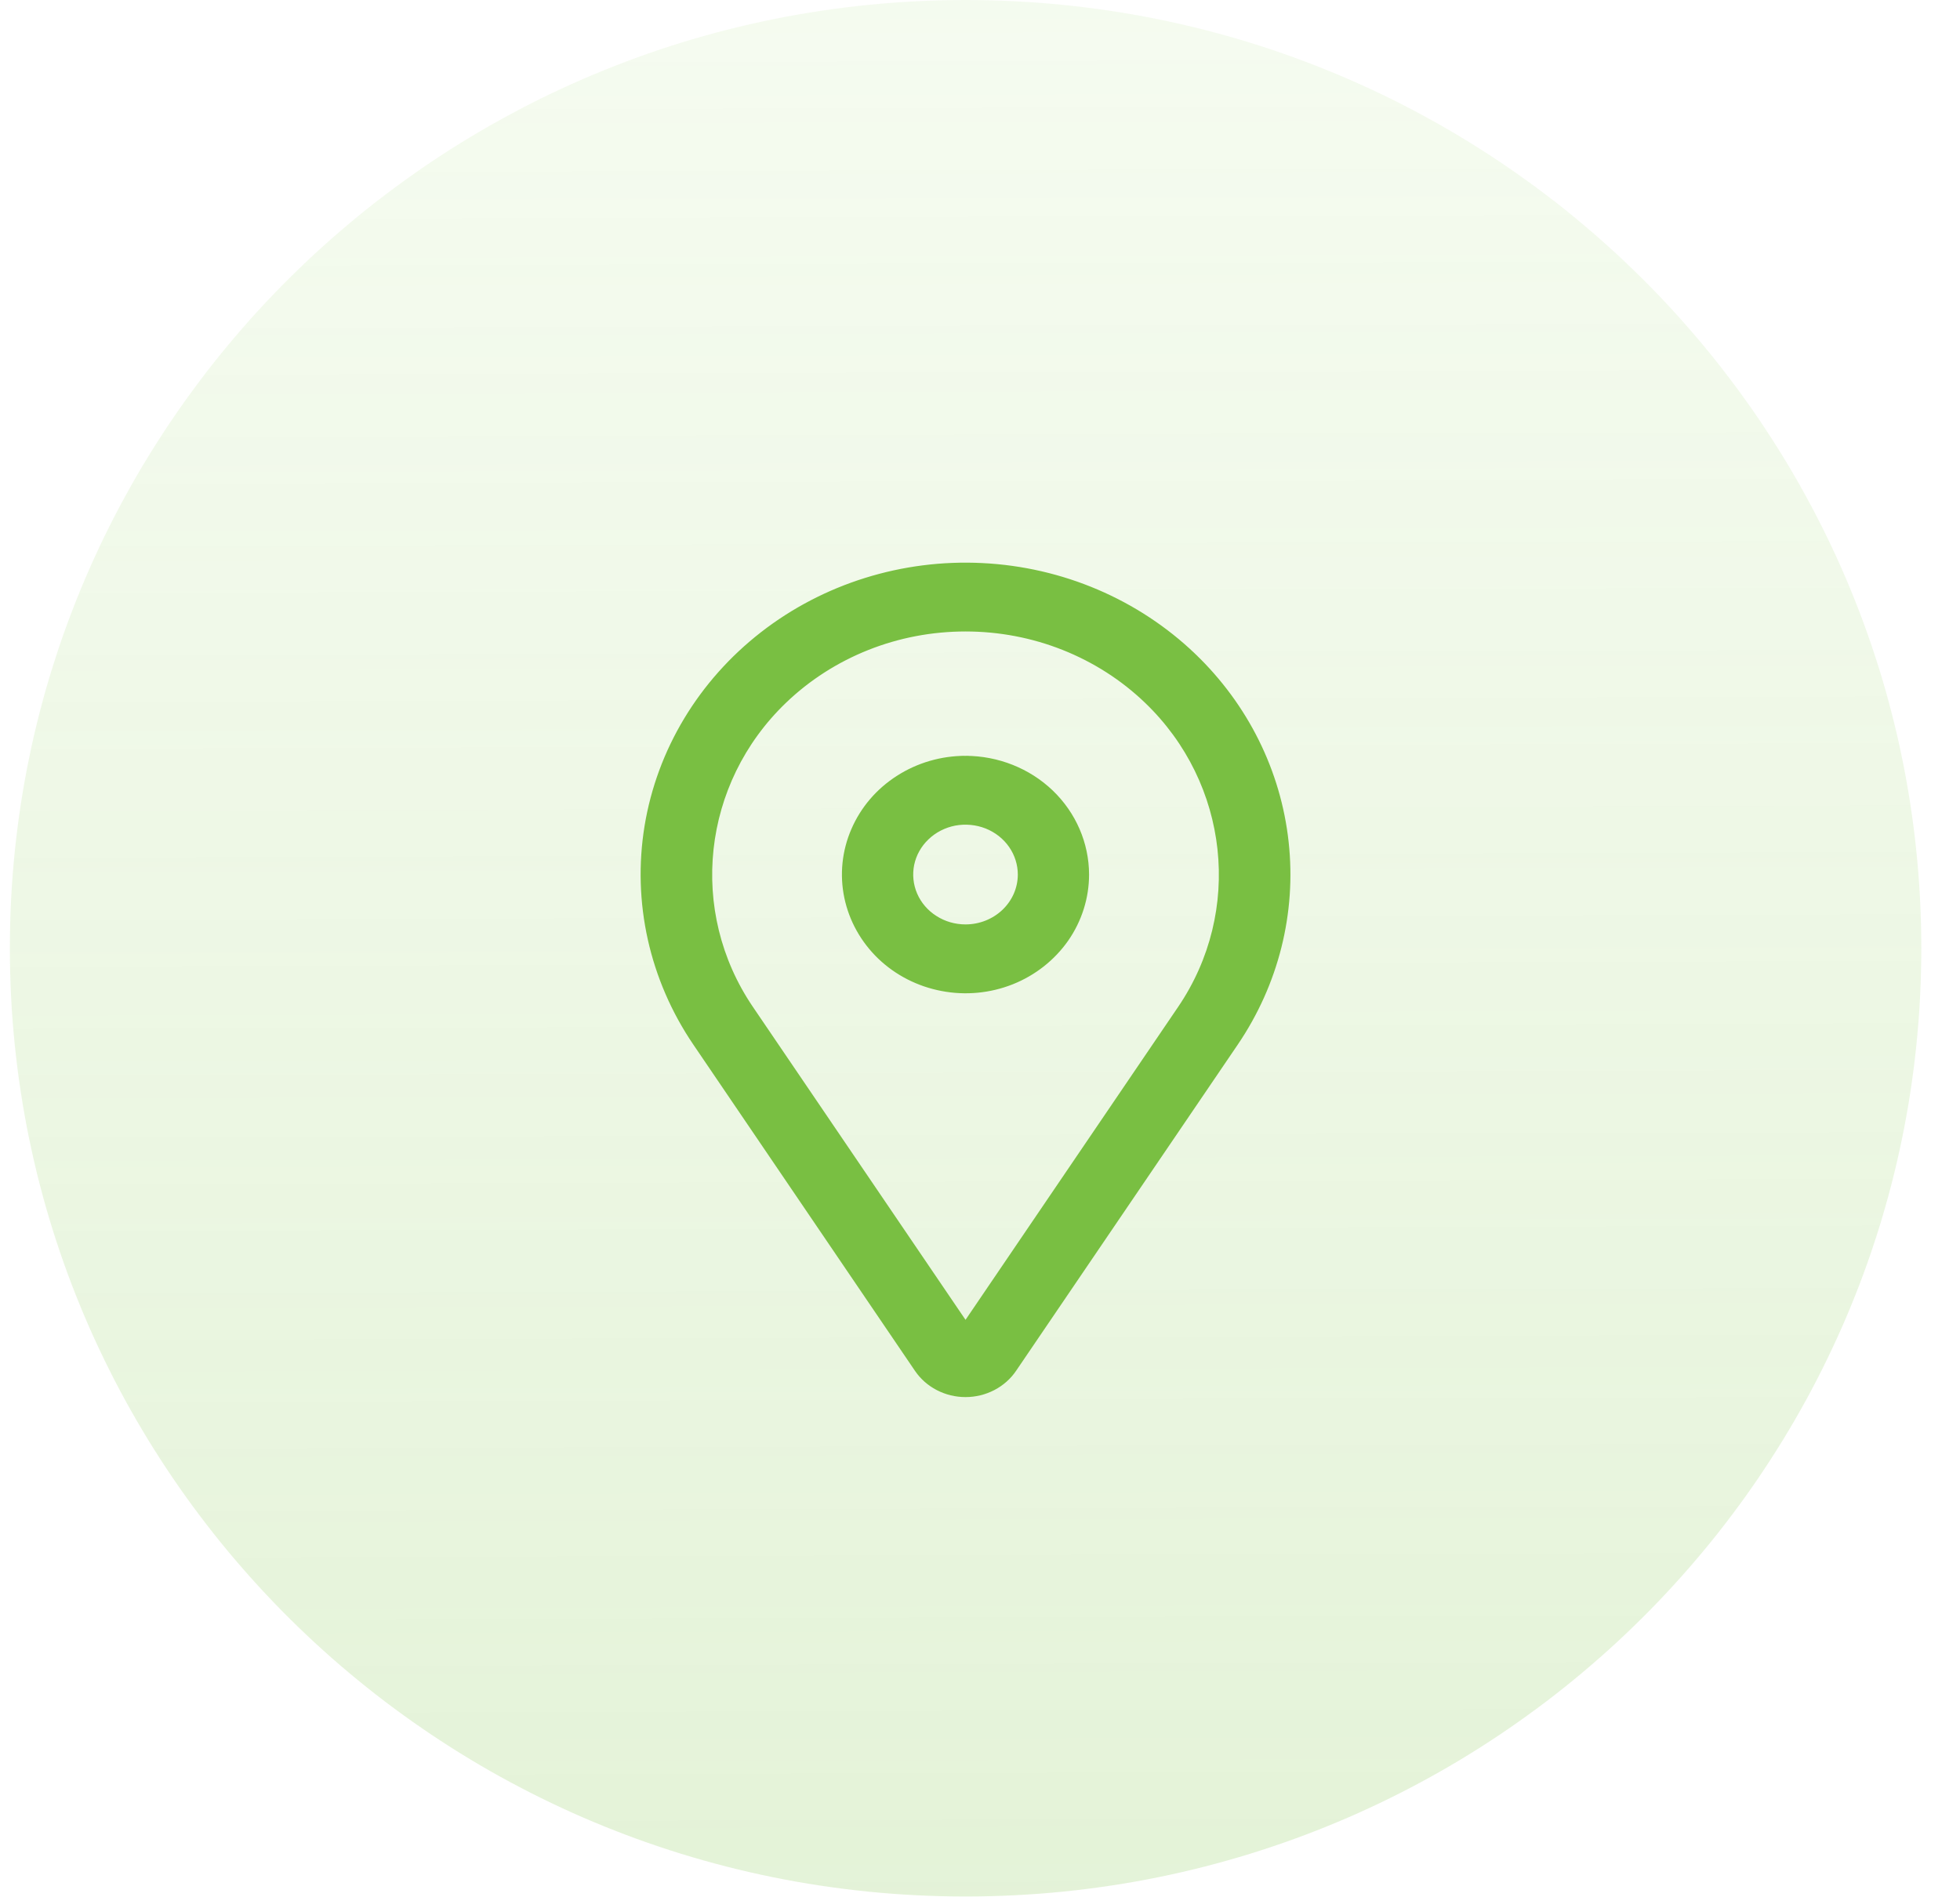
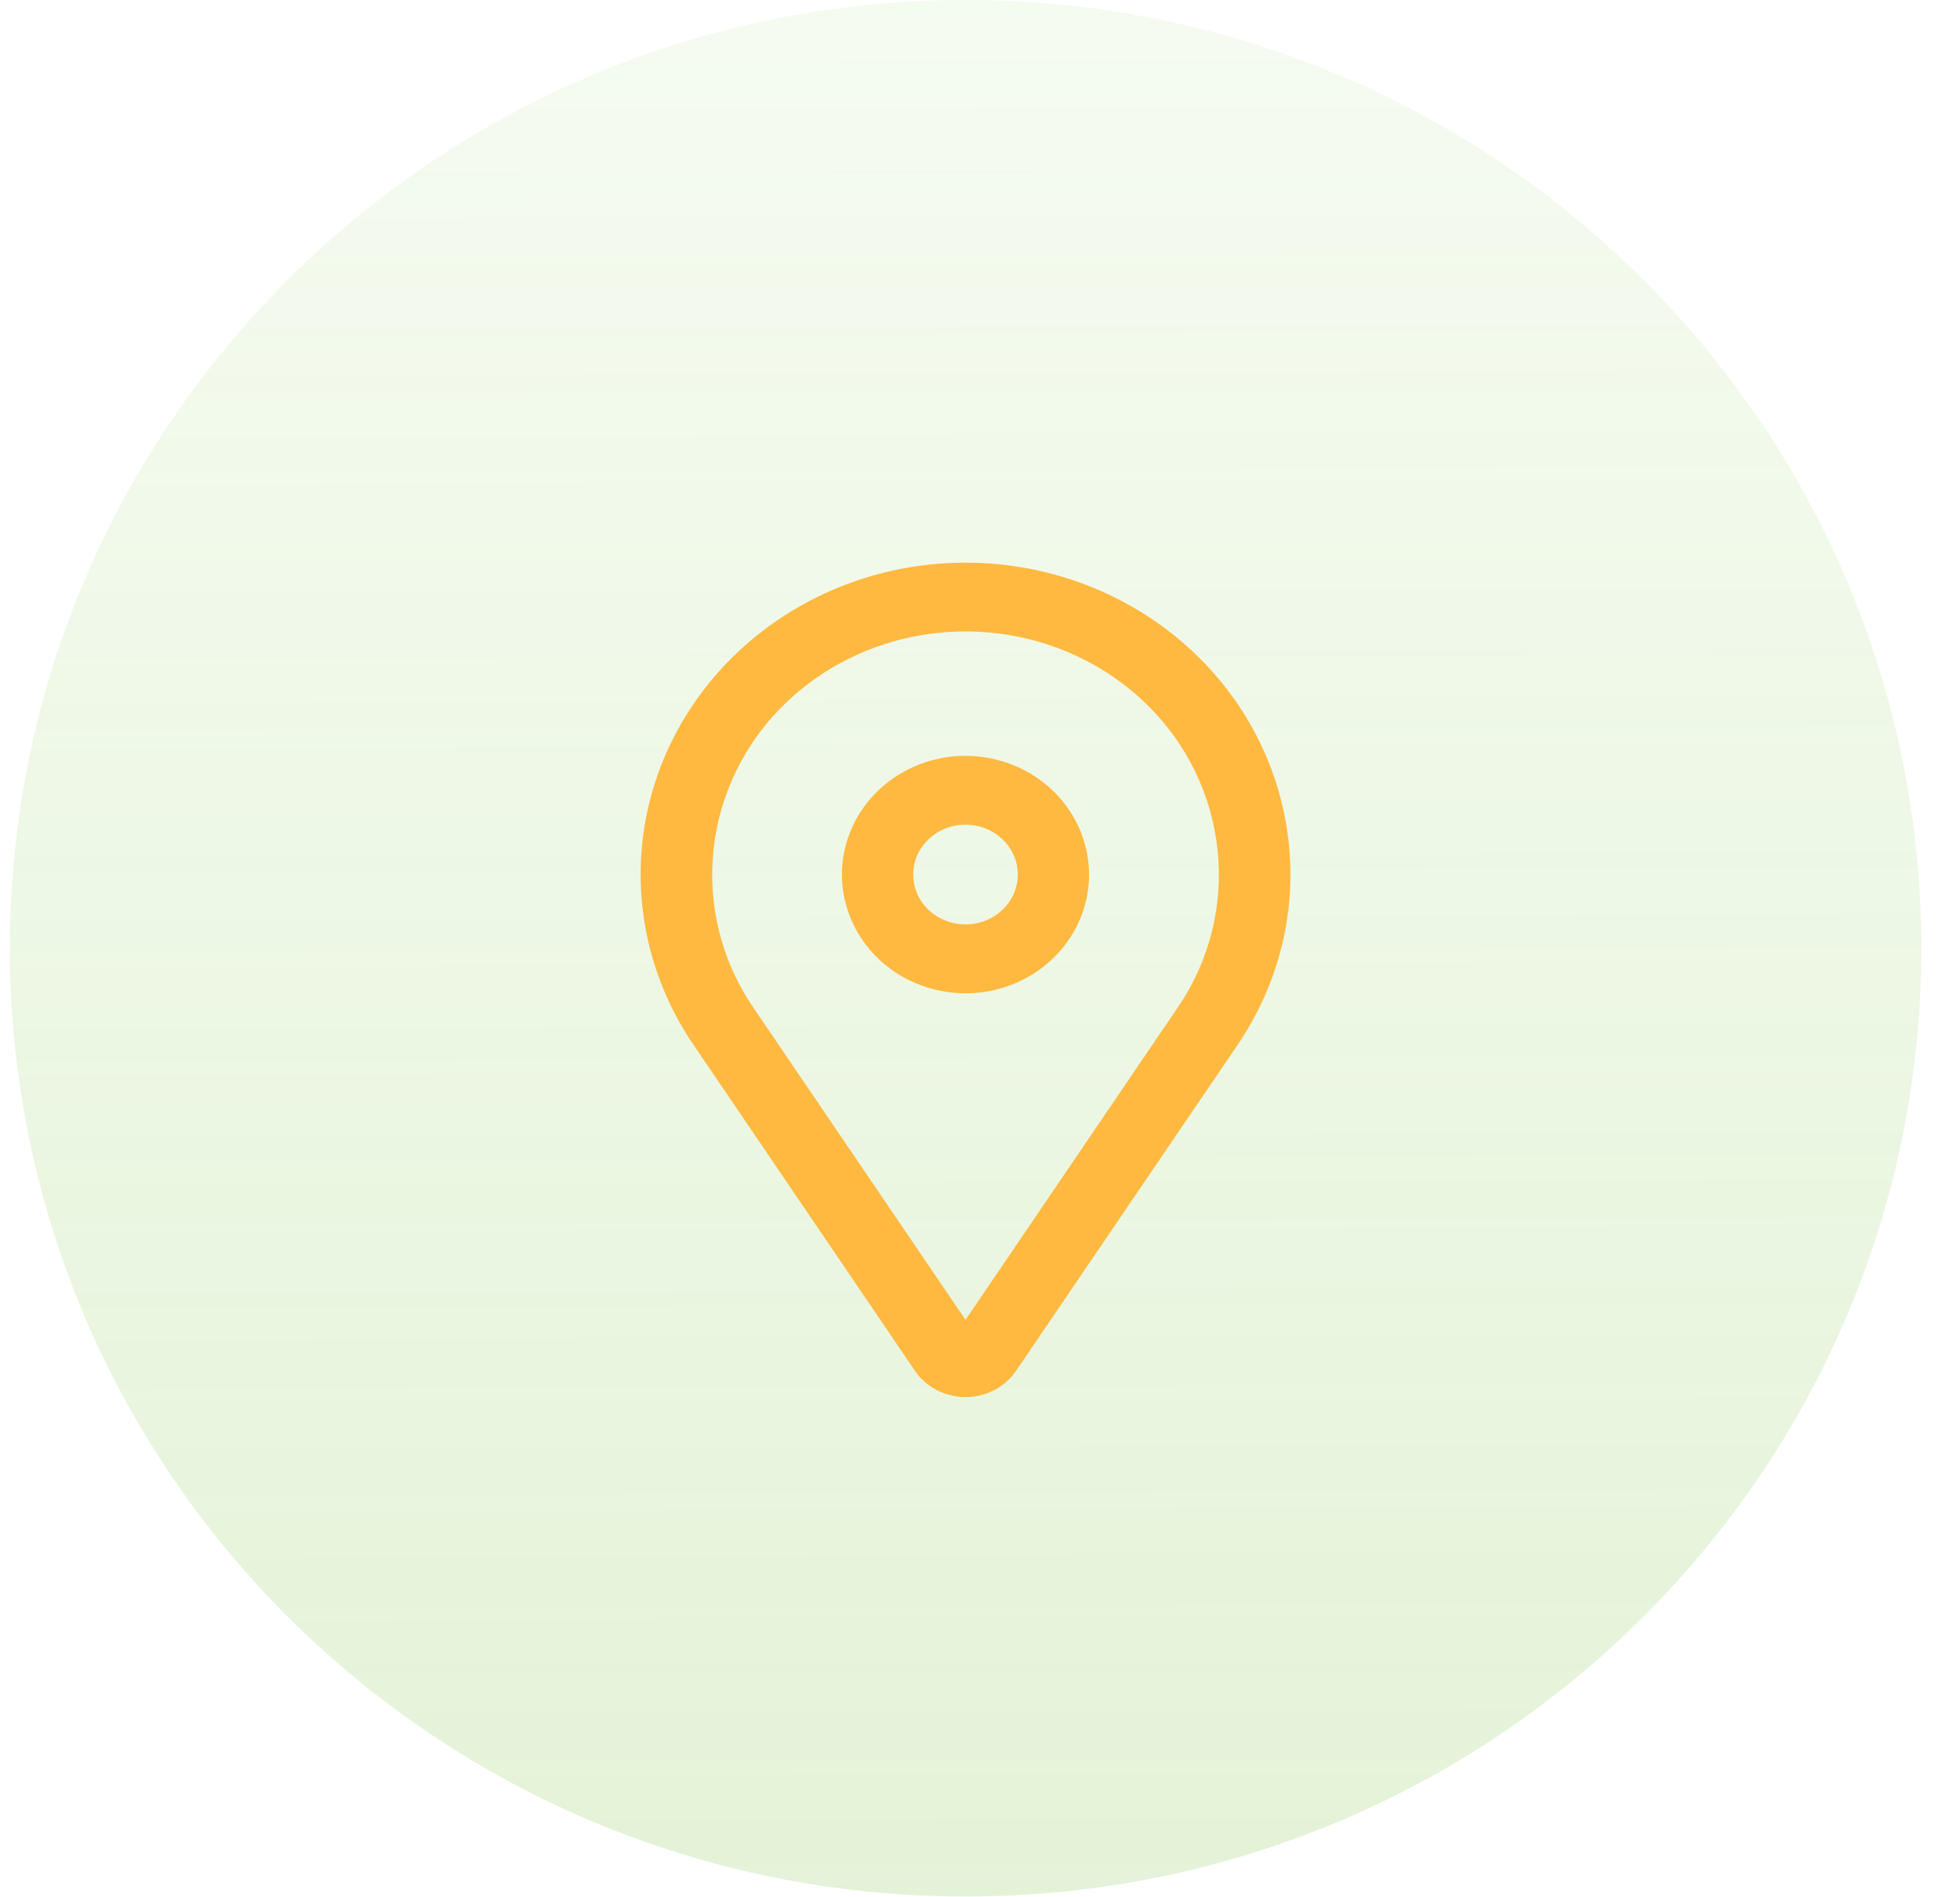
<svg xmlns="http://www.w3.org/2000/svg" width="31" height="30" viewBox="0 0 31 30" fill="none">
  <ellipse opacity="0.29" cx="15.272" cy="15" rx="15.116" ry="15" fill="url(#paint0_linear_426_6082)" />
-   <path d="M17.175 13.834V13.834C17.174 13.349 16.973 12.884 16.616 12.541C16.259 12.199 15.775 12.007 15.271 12.006L15.271 12.056V12.006C14.895 12.006 14.527 12.113 14.214 12.314C13.9 12.514 13.656 12.8 13.512 13.134C13.367 13.468 13.329 13.836 13.403 14.191C13.477 14.546 13.659 14.872 13.925 15.128C14.191 15.383 14.531 15.557 14.9 15.627C15.269 15.698 15.651 15.662 15.999 15.524C16.346 15.386 16.644 15.151 16.854 14.851C17.063 14.55 17.175 14.196 17.175 13.834ZM15.271 14.673C15.097 14.673 14.927 14.624 14.783 14.531C14.638 14.439 14.526 14.308 14.46 14.155C14.394 14.002 14.377 13.833 14.41 13.671C14.444 13.509 14.527 13.359 14.65 13.242C14.772 13.124 14.929 13.044 15.099 13.011C15.27 12.979 15.447 12.996 15.607 13.059C15.768 13.123 15.905 13.231 16.001 13.369C16.097 13.507 16.148 13.669 16.148 13.834C16.148 14.056 16.056 14.269 15.891 14.427C15.727 14.584 15.504 14.673 15.271 14.673Z" fill="#79BF42" stroke="#79BF42" stroke-width="0.1" />
-   <path d="M11.008 16.497L11.008 16.497L14.511 21.654C14.593 21.776 14.706 21.876 14.839 21.945C14.972 22.014 15.12 22.05 15.271 22.05C15.422 22.05 15.57 22.014 15.703 21.945C15.836 21.876 15.949 21.776 16.031 21.654L19.535 16.497C20.172 15.559 20.454 14.439 20.332 13.325C20.211 12.21 19.694 11.17 18.869 10.379L18.834 10.415L18.869 10.379C17.979 9.526 16.791 9.019 15.536 8.957C14.28 8.894 13.044 9.28 12.067 10.04C11.09 10.8 10.44 11.88 10.244 13.073C10.049 14.266 10.321 15.486 11.008 16.497ZM18.675 15.956L15.271 20.967L11.867 15.956C10.826 14.424 11.049 12.373 12.398 11.08C12.775 10.718 13.223 10.431 13.716 10.235C14.209 10.039 14.737 9.939 15.271 9.939C15.805 9.939 16.333 10.039 16.826 10.235C17.319 10.431 17.767 10.718 18.144 11.08C19.493 12.373 19.716 14.424 18.675 15.956Z" fill="#79BF42" stroke="#79BF42" stroke-width="0.1" />
+   <path d="M17.175 13.834V13.834C17.174 13.349 16.973 12.884 16.616 12.541C16.259 12.199 15.775 12.007 15.271 12.006L15.271 12.056V12.006C14.895 12.006 14.527 12.113 14.214 12.314C13.9 12.514 13.656 12.8 13.512 13.134C13.367 13.468 13.329 13.836 13.403 14.191C13.477 14.546 13.659 14.872 13.925 15.128C14.191 15.383 14.531 15.557 14.9 15.627C15.269 15.698 15.651 15.662 15.999 15.524C16.346 15.386 16.644 15.151 16.854 14.851C17.063 14.55 17.175 14.196 17.175 13.834ZM15.271 14.673C15.097 14.673 14.927 14.624 14.783 14.531C14.638 14.439 14.526 14.308 14.46 14.155C14.394 14.002 14.377 13.833 14.41 13.671C14.444 13.509 14.527 13.359 14.65 13.242C14.772 13.124 14.929 13.044 15.099 13.011C15.27 12.979 15.447 12.996 15.607 13.059C15.768 13.123 15.905 13.231 16.001 13.369C16.097 13.507 16.148 13.669 16.148 13.834C16.148 14.056 16.056 14.269 15.891 14.427C15.727 14.584 15.504 14.673 15.271 14.673Z" fill="#FFB940" stroke="#FFB940" stroke-width="0.1" />
+   <path d="M11.008 16.497L11.008 16.497L14.511 21.654C14.593 21.776 14.706 21.876 14.839 21.945C14.972 22.014 15.12 22.05 15.271 22.05C15.422 22.05 15.57 22.014 15.703 21.945C15.836 21.876 15.949 21.776 16.031 21.654L19.535 16.497C20.172 15.559 20.454 14.439 20.332 13.325C20.211 12.21 19.694 11.17 18.869 10.379L18.834 10.415L18.869 10.379C17.979 9.526 16.791 9.019 15.536 8.957C14.28 8.894 13.044 9.28 12.067 10.04C11.09 10.8 10.44 11.88 10.244 13.073C10.049 14.266 10.321 15.486 11.008 16.497ZM18.675 15.956L15.271 20.967L11.867 15.956C10.826 14.424 11.049 12.373 12.398 11.08C12.775 10.718 13.223 10.431 13.716 10.235C14.209 10.039 14.737 9.939 15.271 9.939C15.805 9.939 16.333 10.039 16.826 10.235C17.319 10.431 17.767 10.718 18.144 11.08C19.493 12.373 19.716 14.424 18.675 15.956Z" fill="#FFB940" stroke="#FFB940" stroke-width="0.1" />
  <defs>
    <linearGradient id="paint0_linear_426_6082" x1="15.272" y1="2.04486e-09" x2="15.364" y2="30.145" gradientUnits="userSpaceOnUse">
      <stop stop-color="#BCE599" stop-opacity="0.52" />
      <stop offset="1" stop-color="#A1D477" />
    </linearGradient>
  </defs>
</svg>
